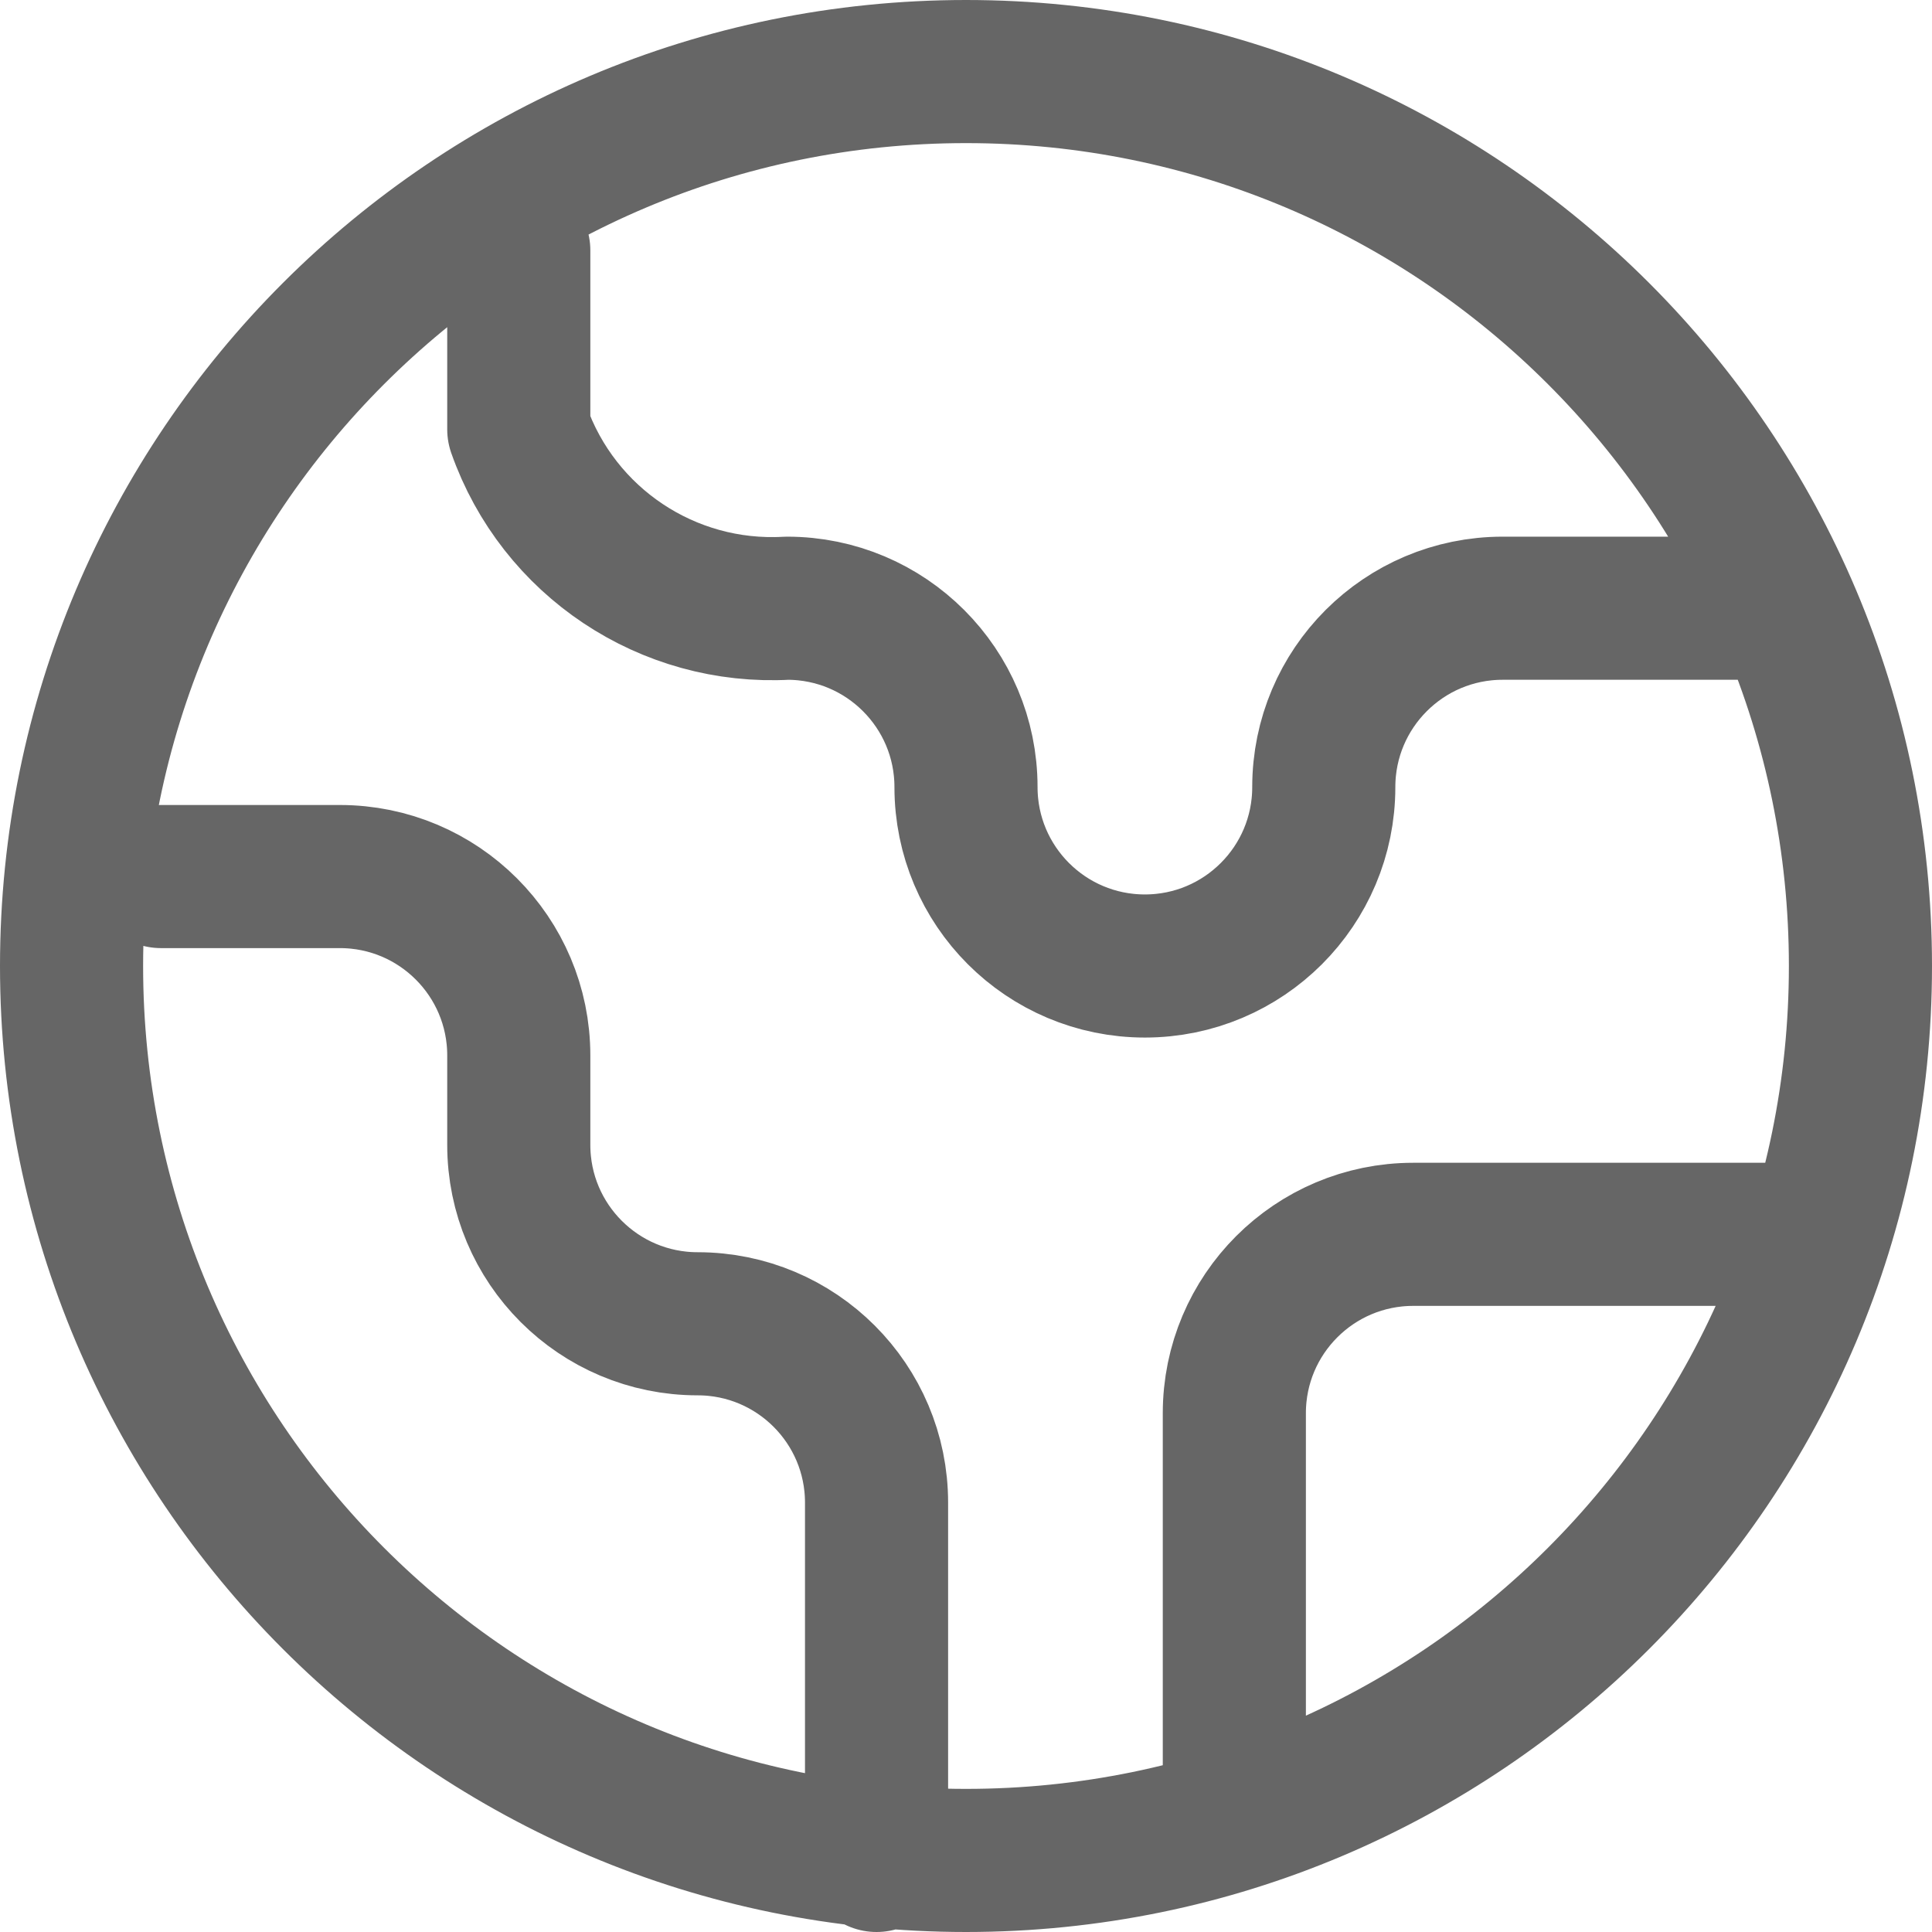
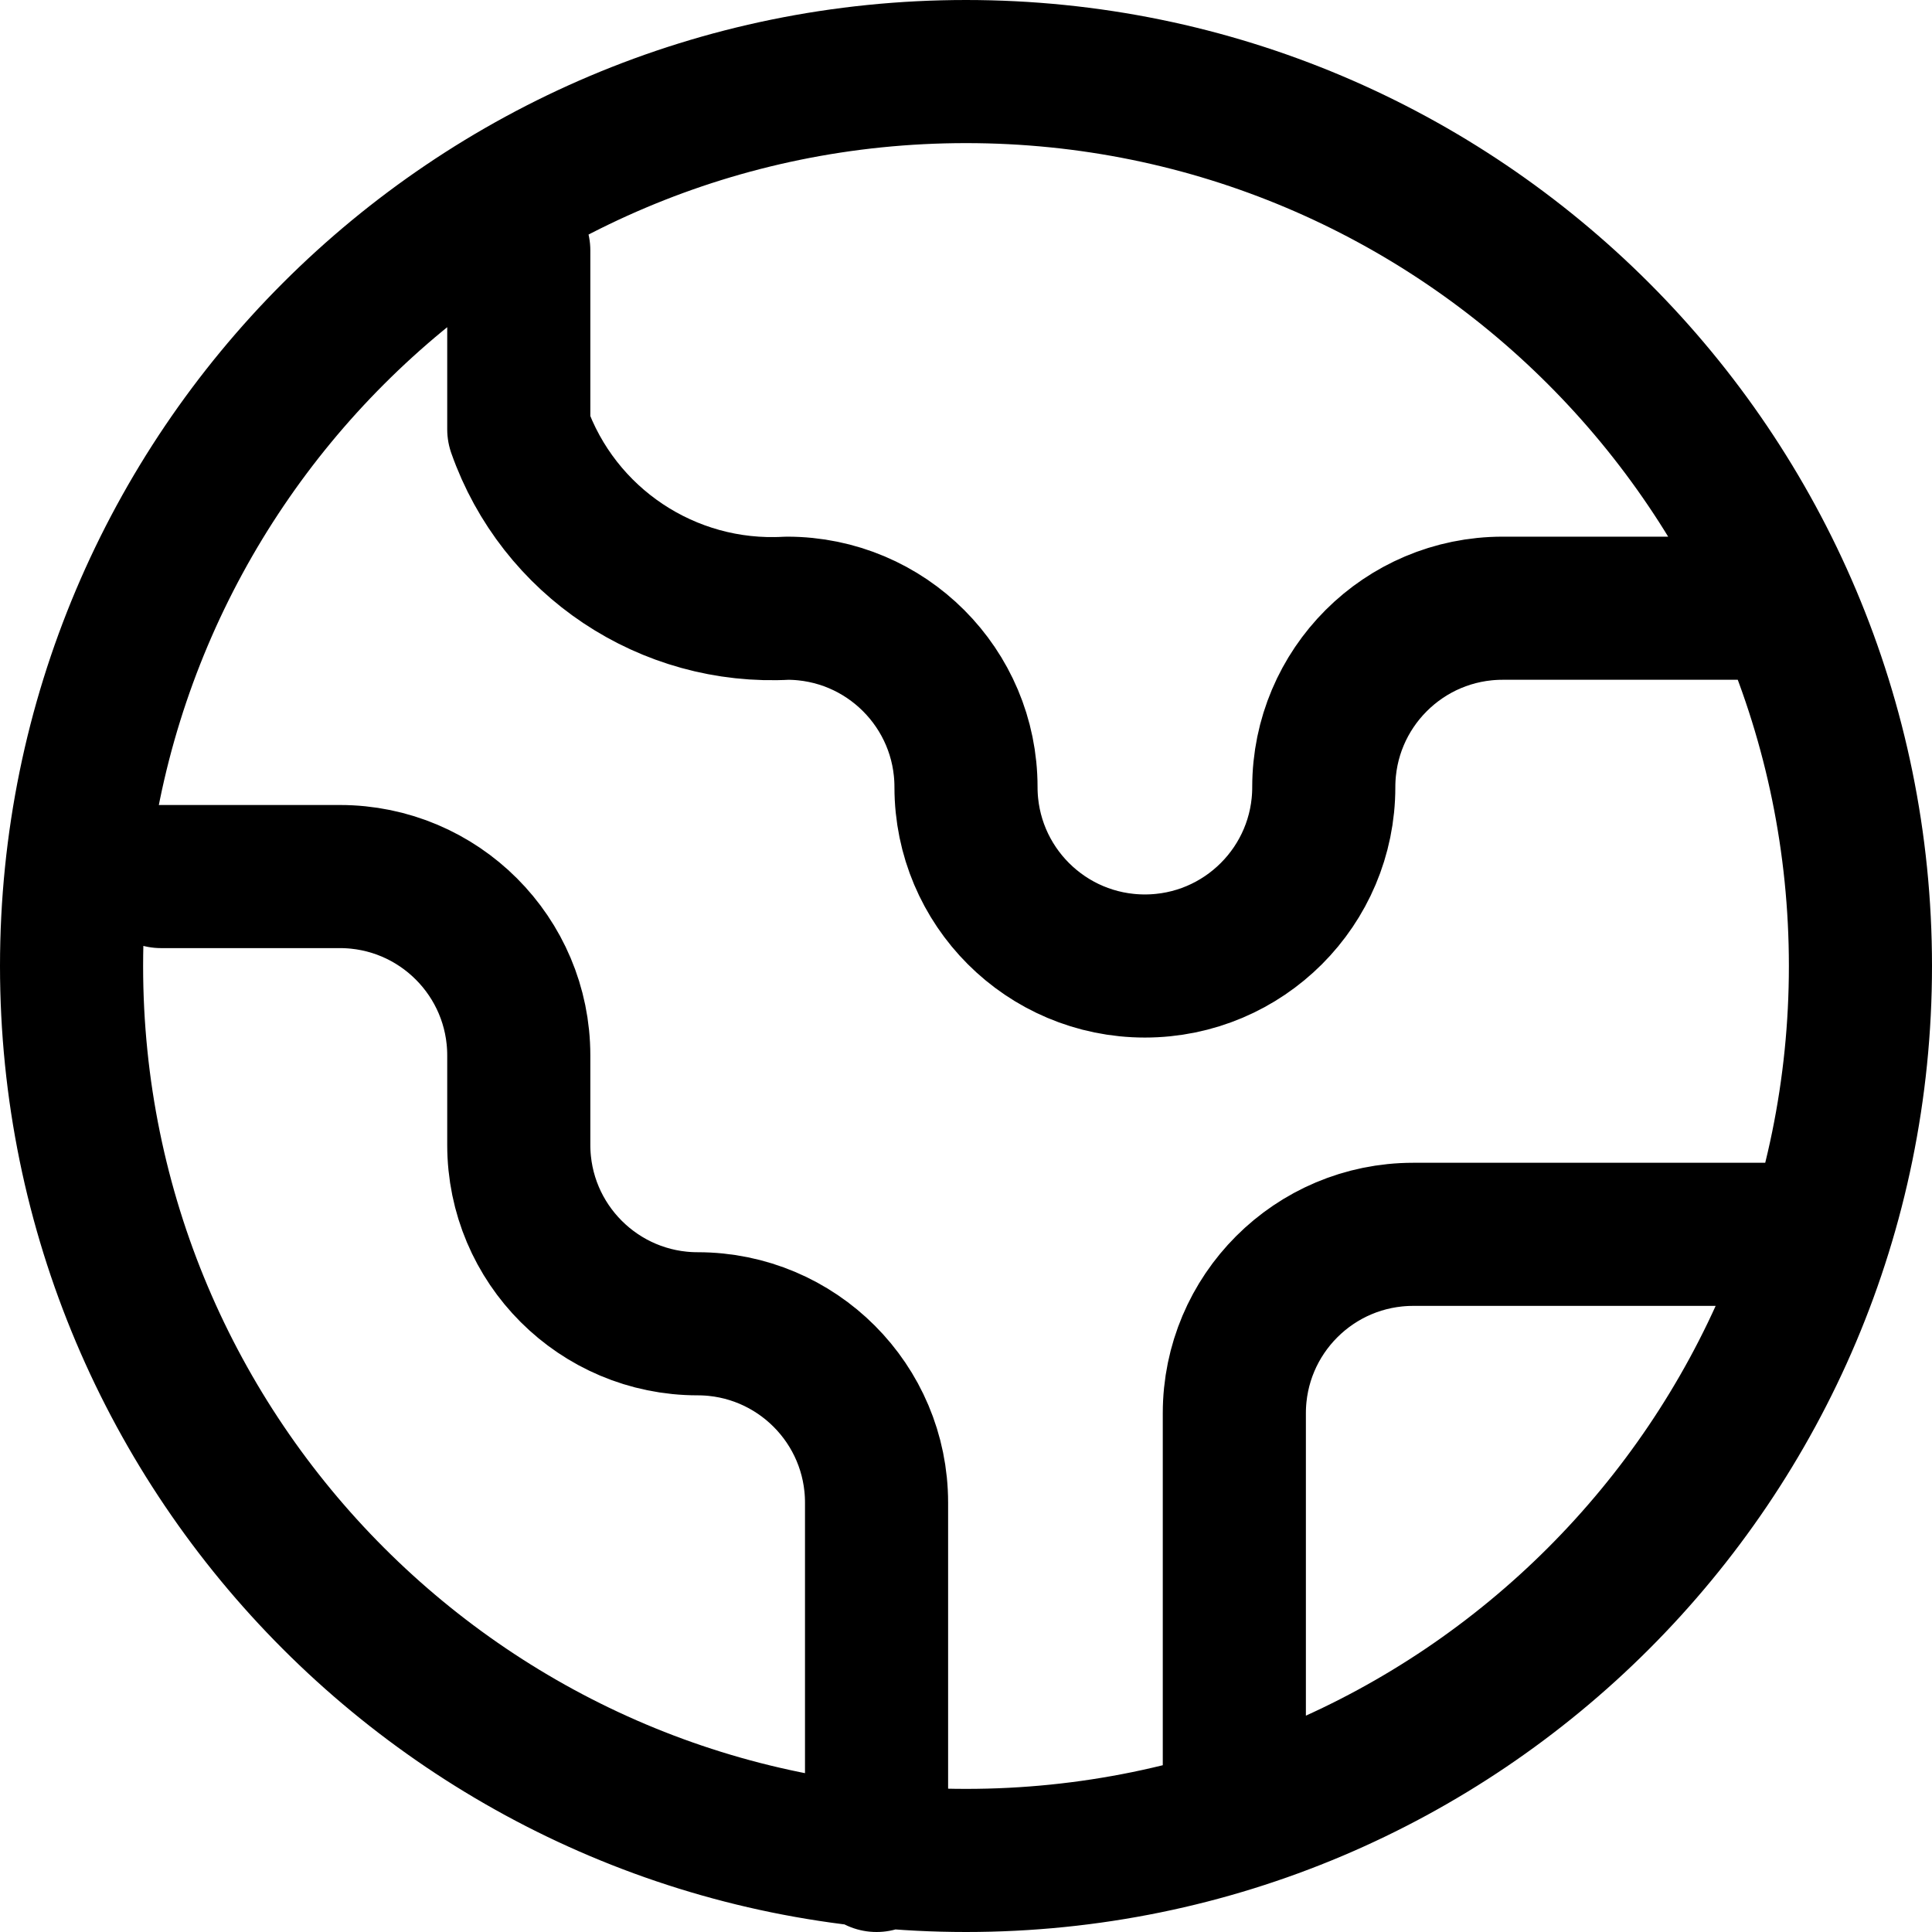
<svg xmlns="http://www.w3.org/2000/svg" width="27" height="27" fill="none">
-   <path d="M17.25 24.75v-5a2.5 2.5 0 0 1 2.5-2.5h5M7.25 3.5V6A3.75 3.75 0 0 0 11 8.5a2.5 2.5 0 0 1 2.5 2.5 2.5 2.5 0 0 0 5 0A2.5 2.5 0 0 1 21 8.5h3.75m-22.5 3.75h2.5a2.5 2.5 0 0 1 2.5 2.5V16a2.5 2.5 0 0 0 2.5 2.5 2.5 2.5 0 0 1 2.5 2.5v5M26 13.5C26 20.404 20.404 26 13.5 26S1 20.404 1 13.5 6.596 1 13.5 1 26 6.596 26 13.5Z" stroke="#666" stroke-width="2" stroke-linecap="round" stroke-linejoin="round" />
+   <path d="M17.25 24.75v-5a2.5 2.5 0 0 1 2.5-2.5h5M7.25 3.5V6A3.75 3.75 0 0 0 11 8.5a2.5 2.5 0 0 1 2.5 2.5 2.5 2.5 0 0 0 5 0A2.5 2.5 0 0 1 21 8.5h3.75m-22.5 3.75h2.5a2.5 2.5 0 0 1 2.5 2.5V16a2.5 2.5 0 0 0 2.5 2.5 2.5 2.5 0 0 1 2.5 2.5v5M26 13.5C26 20.404 20.404 26 13.5 26S1 20.404 1 13.5 6.596 1 13.5 1 26 6.596 26 13.5Z" stroke="currentColor" stroke-width="2" stroke-linecap="round" stroke-linejoin="round" />
</svg>
